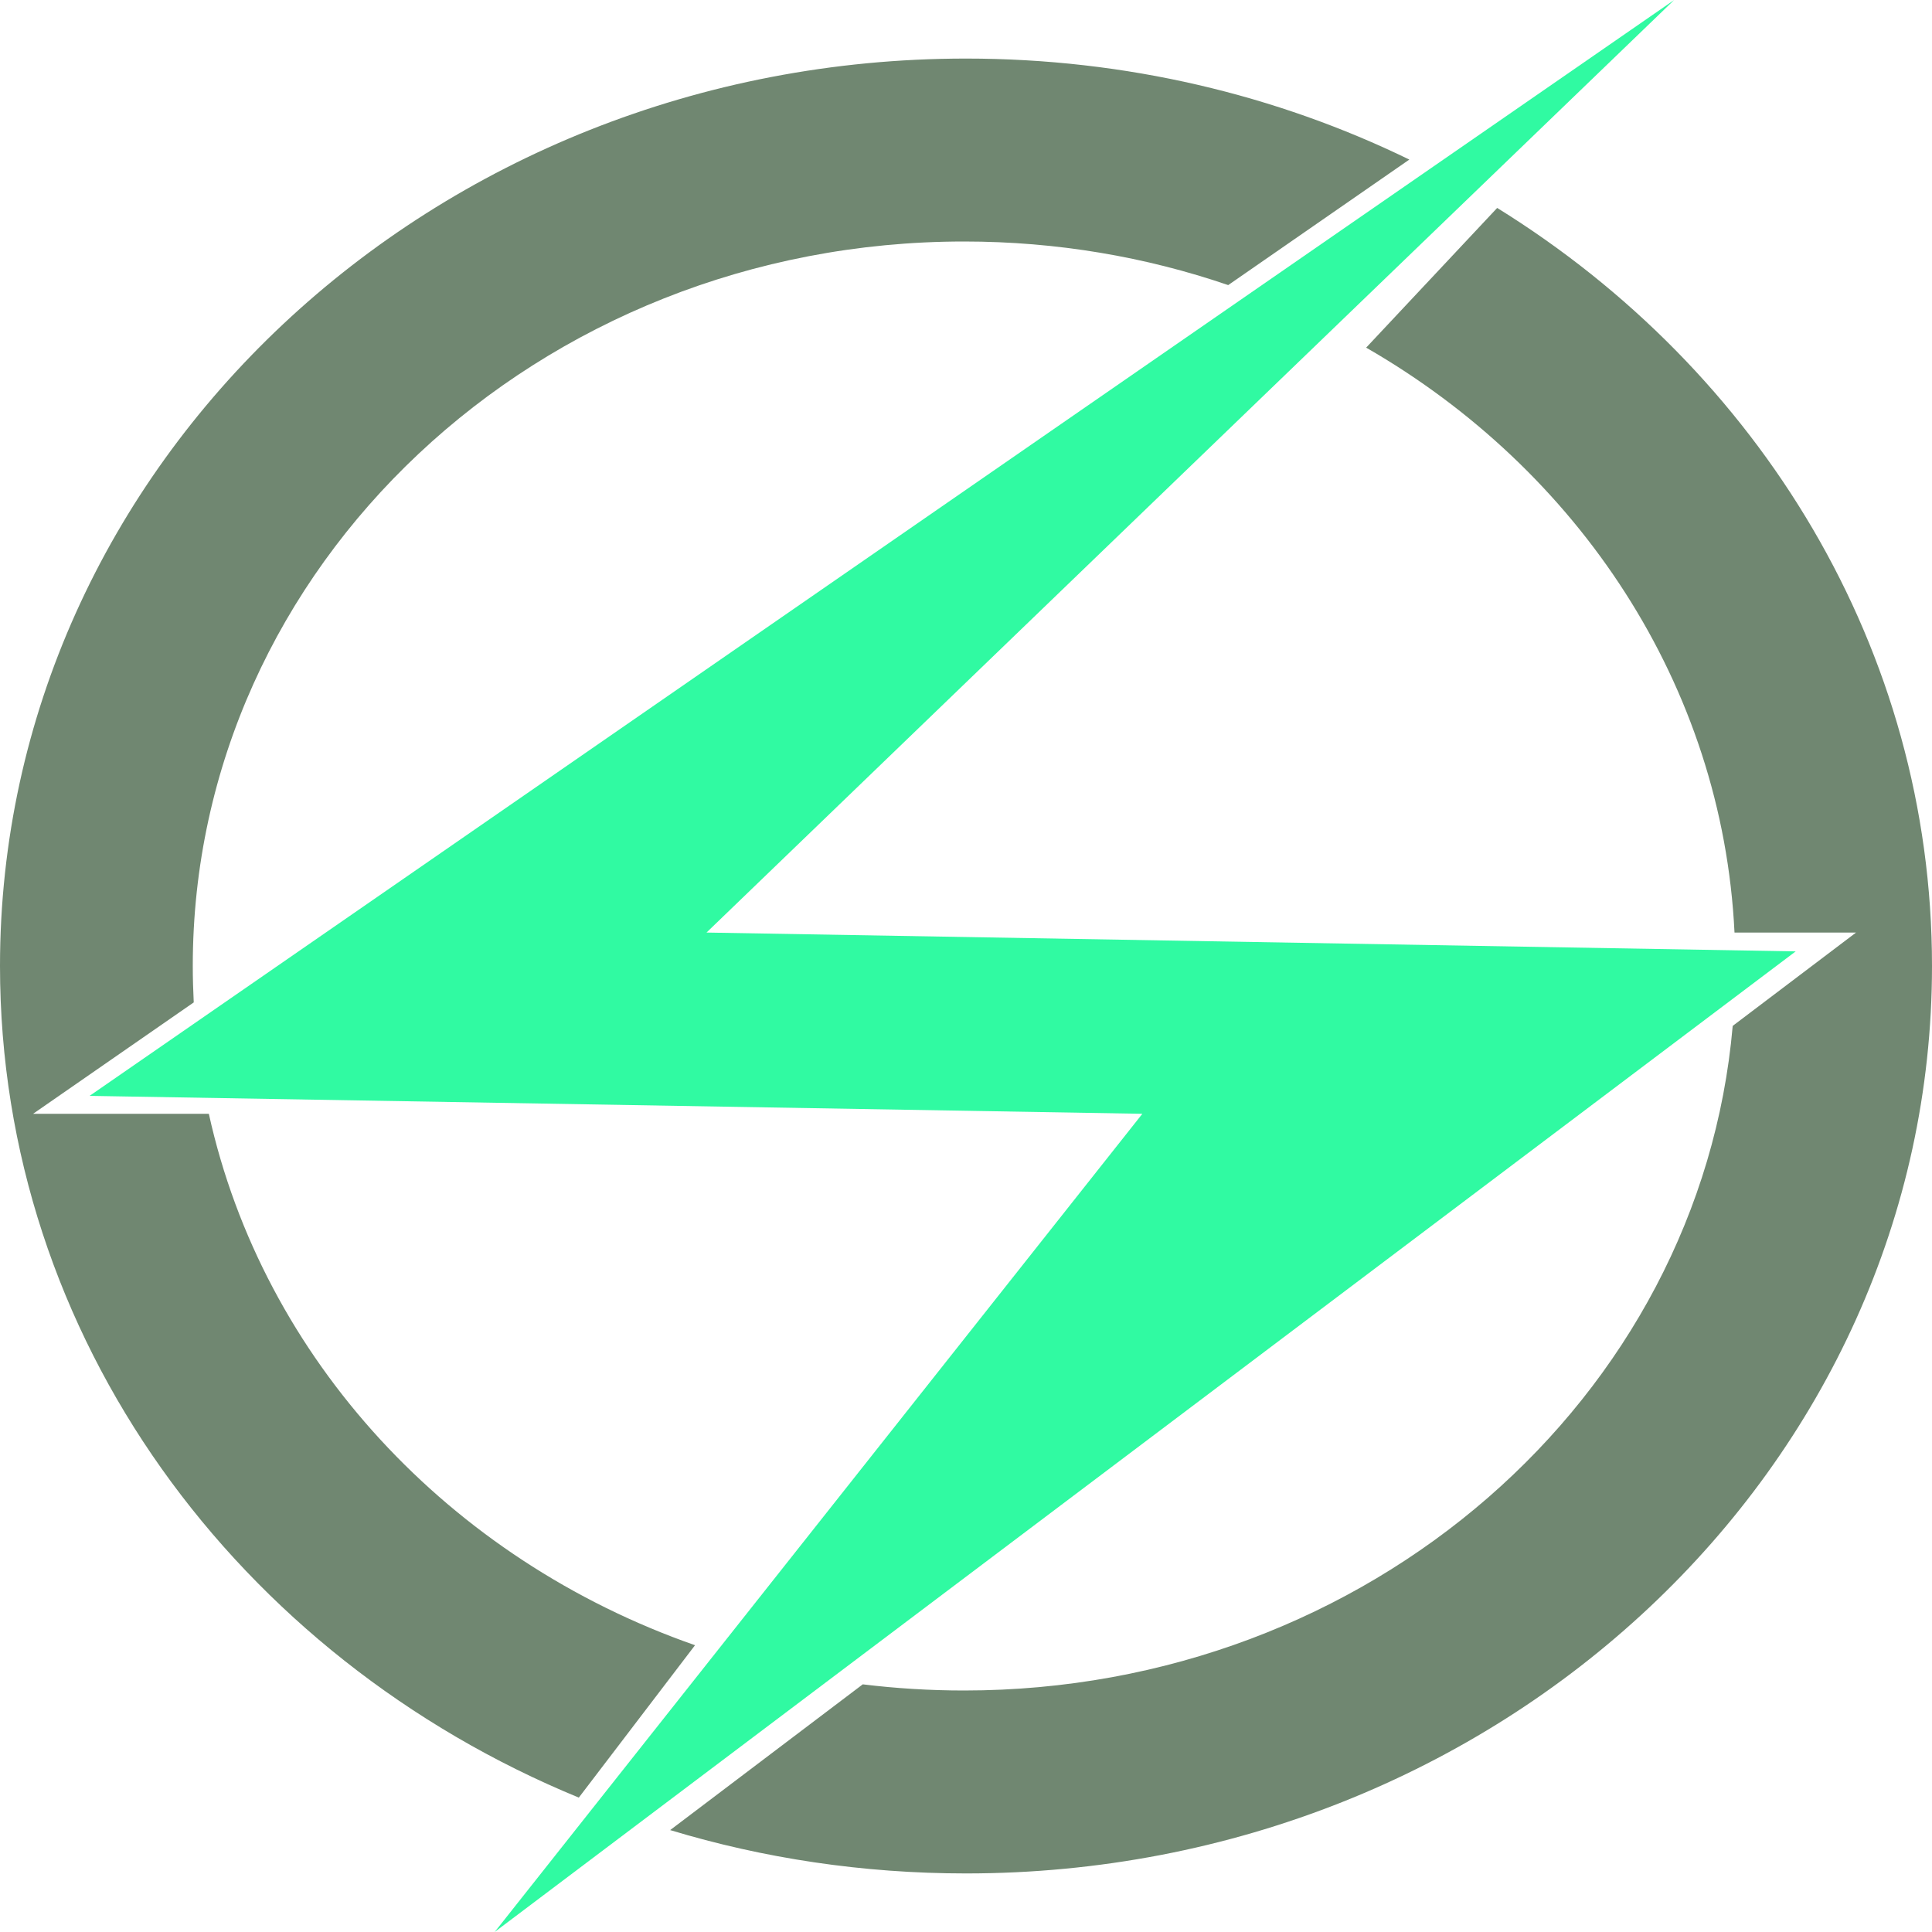
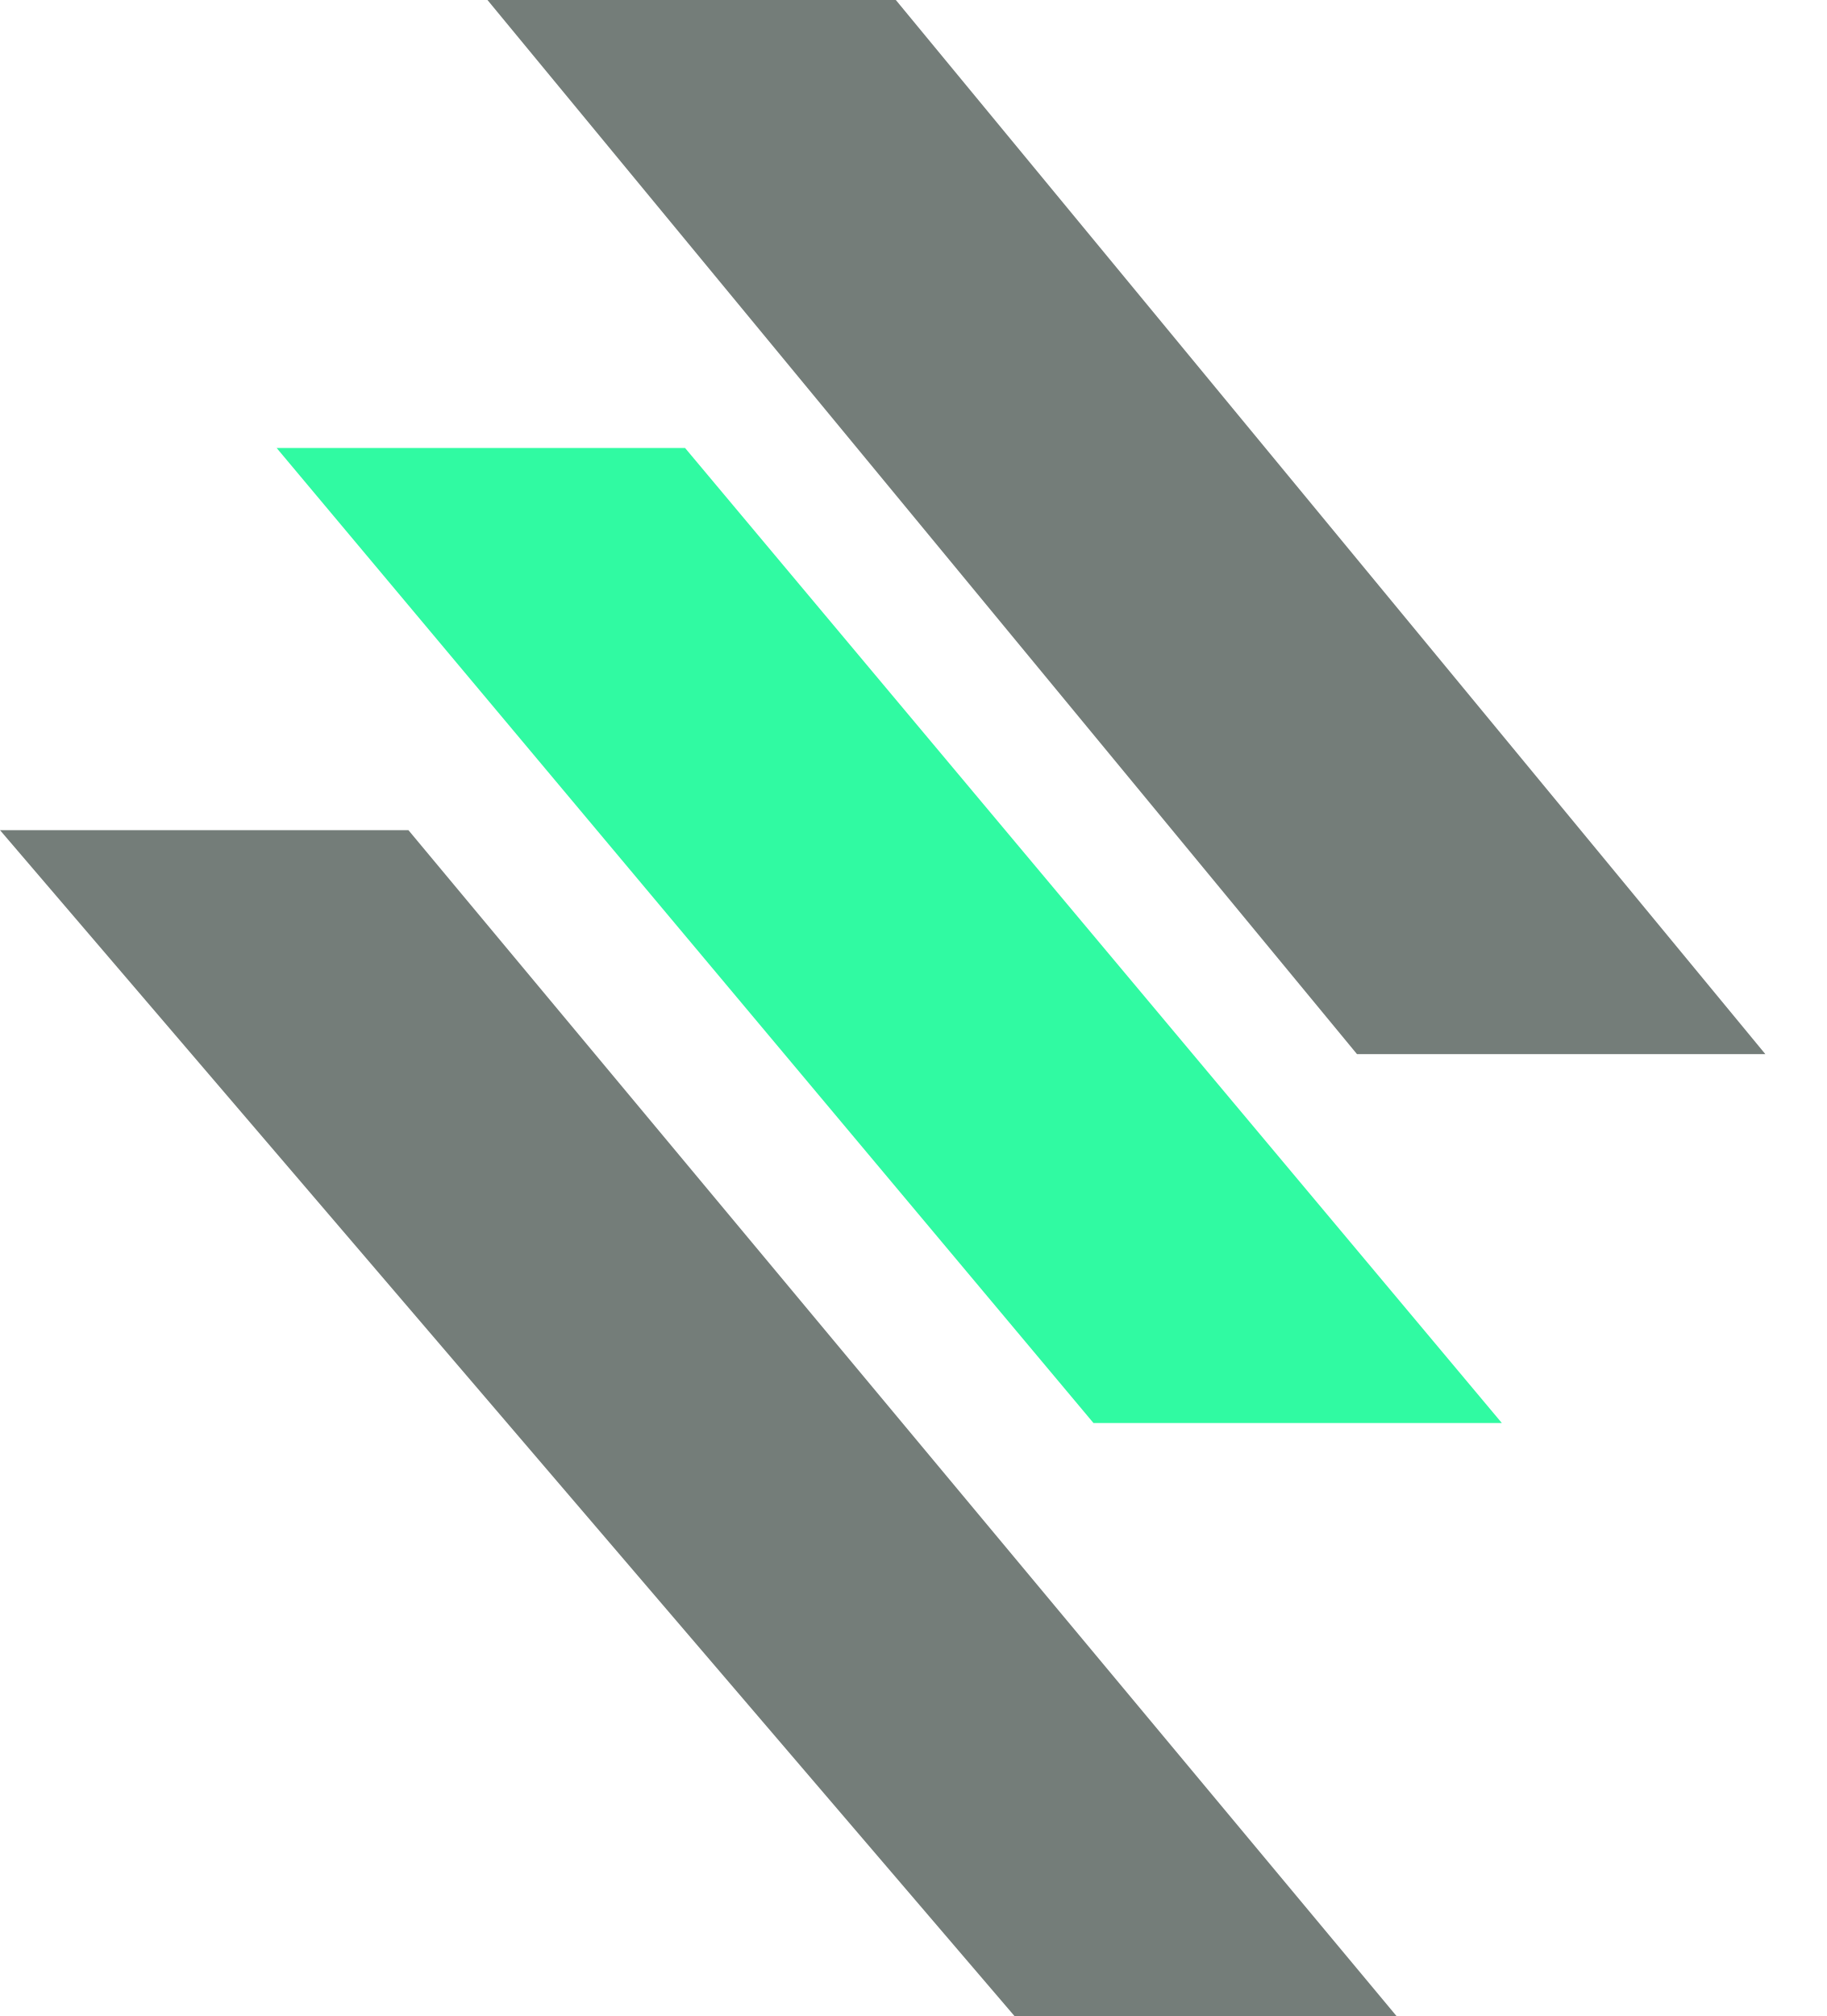
- <svg xmlns="http://www.w3.org/2000/svg" width="32" height="32" viewBox="0 0 32 32" fill="none">
-   <path fill-rule="evenodd" clip-rule="evenodd" d="M28.699 16.992L30.742 15.446H28.729C28.53 11.343 26.138 7.777 22.628 5.758L24.798 3.444C29.137 6.132 32 10.752 32 16C32 24.301 24.837 31.03 16 31.03C14.291 31.03 12.644 30.779 11.1 30.312L14.29 27.898C14.839 27.965 15.399 28 15.968 28C22.667 28 28.162 23.155 28.699 16.992ZM3.459 18.448C4.357 22.514 7.444 25.828 11.512 27.25L9.587 29.774C3.943 27.452 0 22.159 0 16C0 7.699 7.163 0.97 16 0.97C18.647 0.97 21.144 1.573 23.343 2.643L20.343 4.722C18.978 4.255 17.505 4 15.968 4C8.913 4 3.193 9.373 3.193 16C3.193 16.202 3.199 16.403 3.209 16.603L0.548 18.448H3.459Z" fill="#708771" />
-   <path d="M29.742 15.758L8.193 32L18.921 18.448L1.484 18.151L27.729 0L11.702 15.446L29.742 15.758Z" fill="#30FAA2" />
+ <svg xmlns="http://www.w3.org/2000/svg" width="29" height="32" viewBox="0 0 29 32" fill="none">
+   <path d="M22.17 32H16.105L0 13.177H6.484L22.17 32Z" fill="#747D79" />
+   <path d="M23.843 22.588H17.36L4.392 7.111H10.876L23.843 22.588Z" fill="#30FAA2" />
+   <path d="M28.026 16.732H21.543L7.739 0H14.222L28.026 16.732Z" fill="#747D79" />
</svg>
